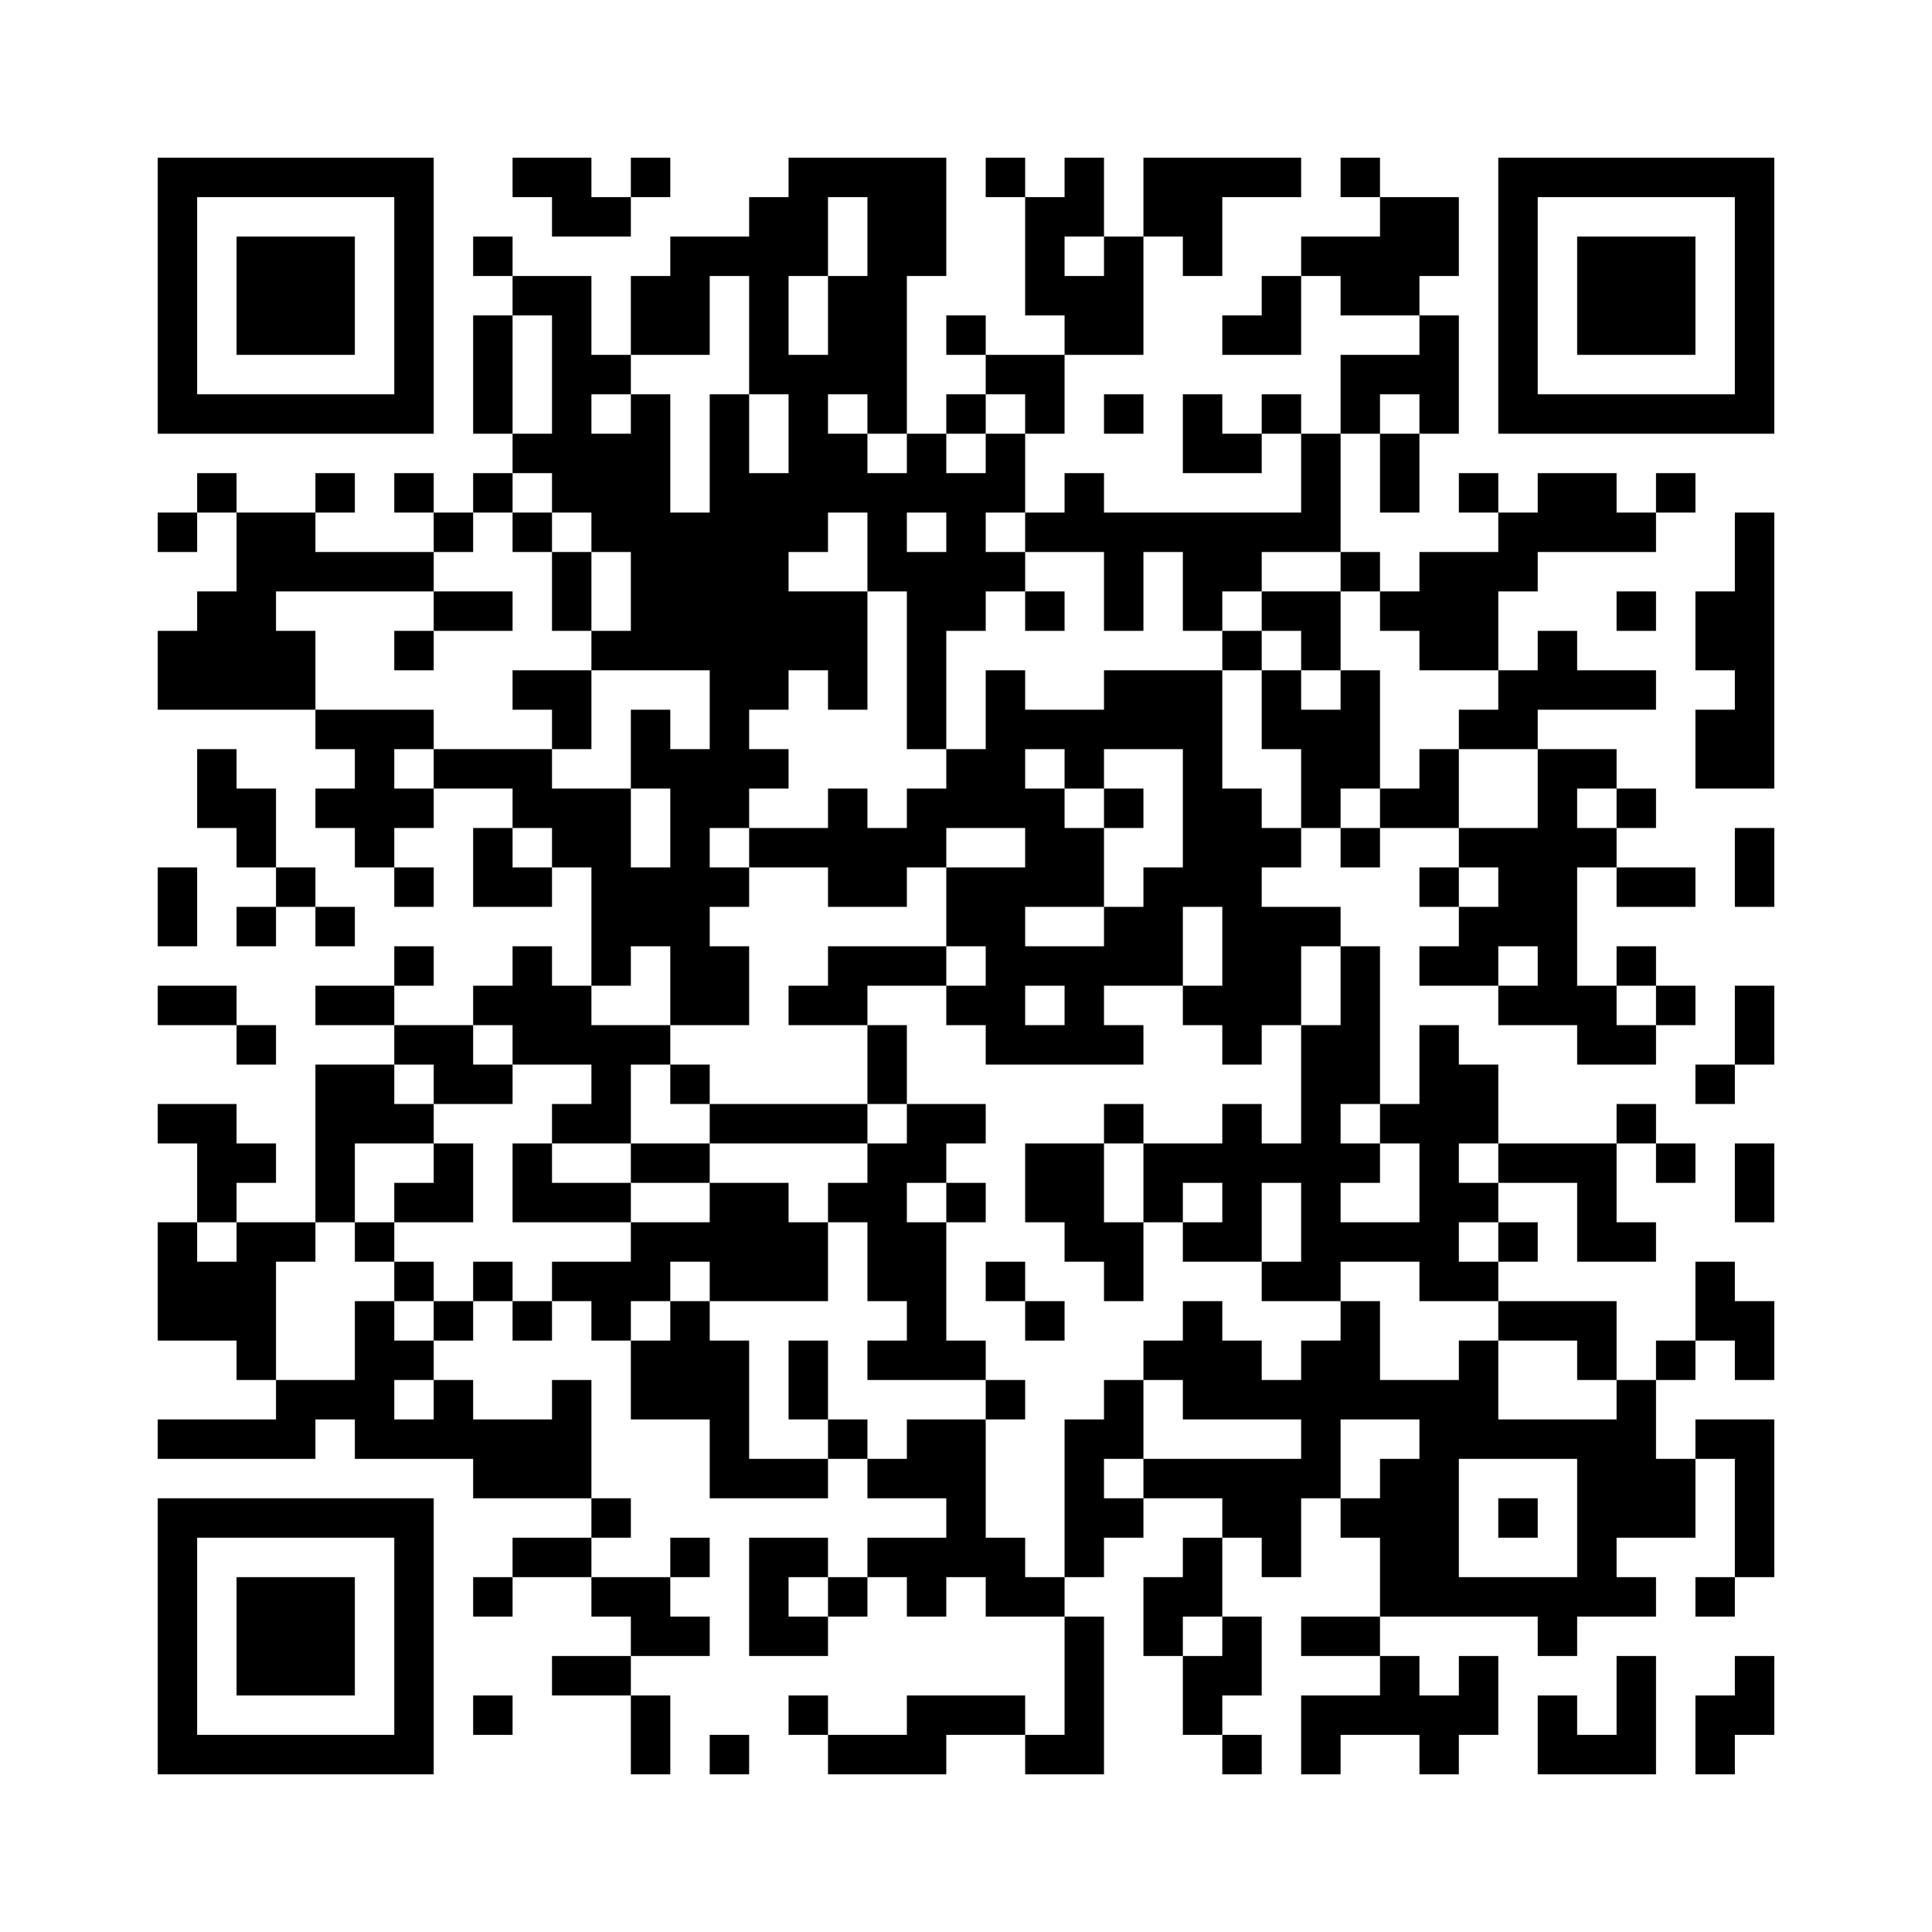
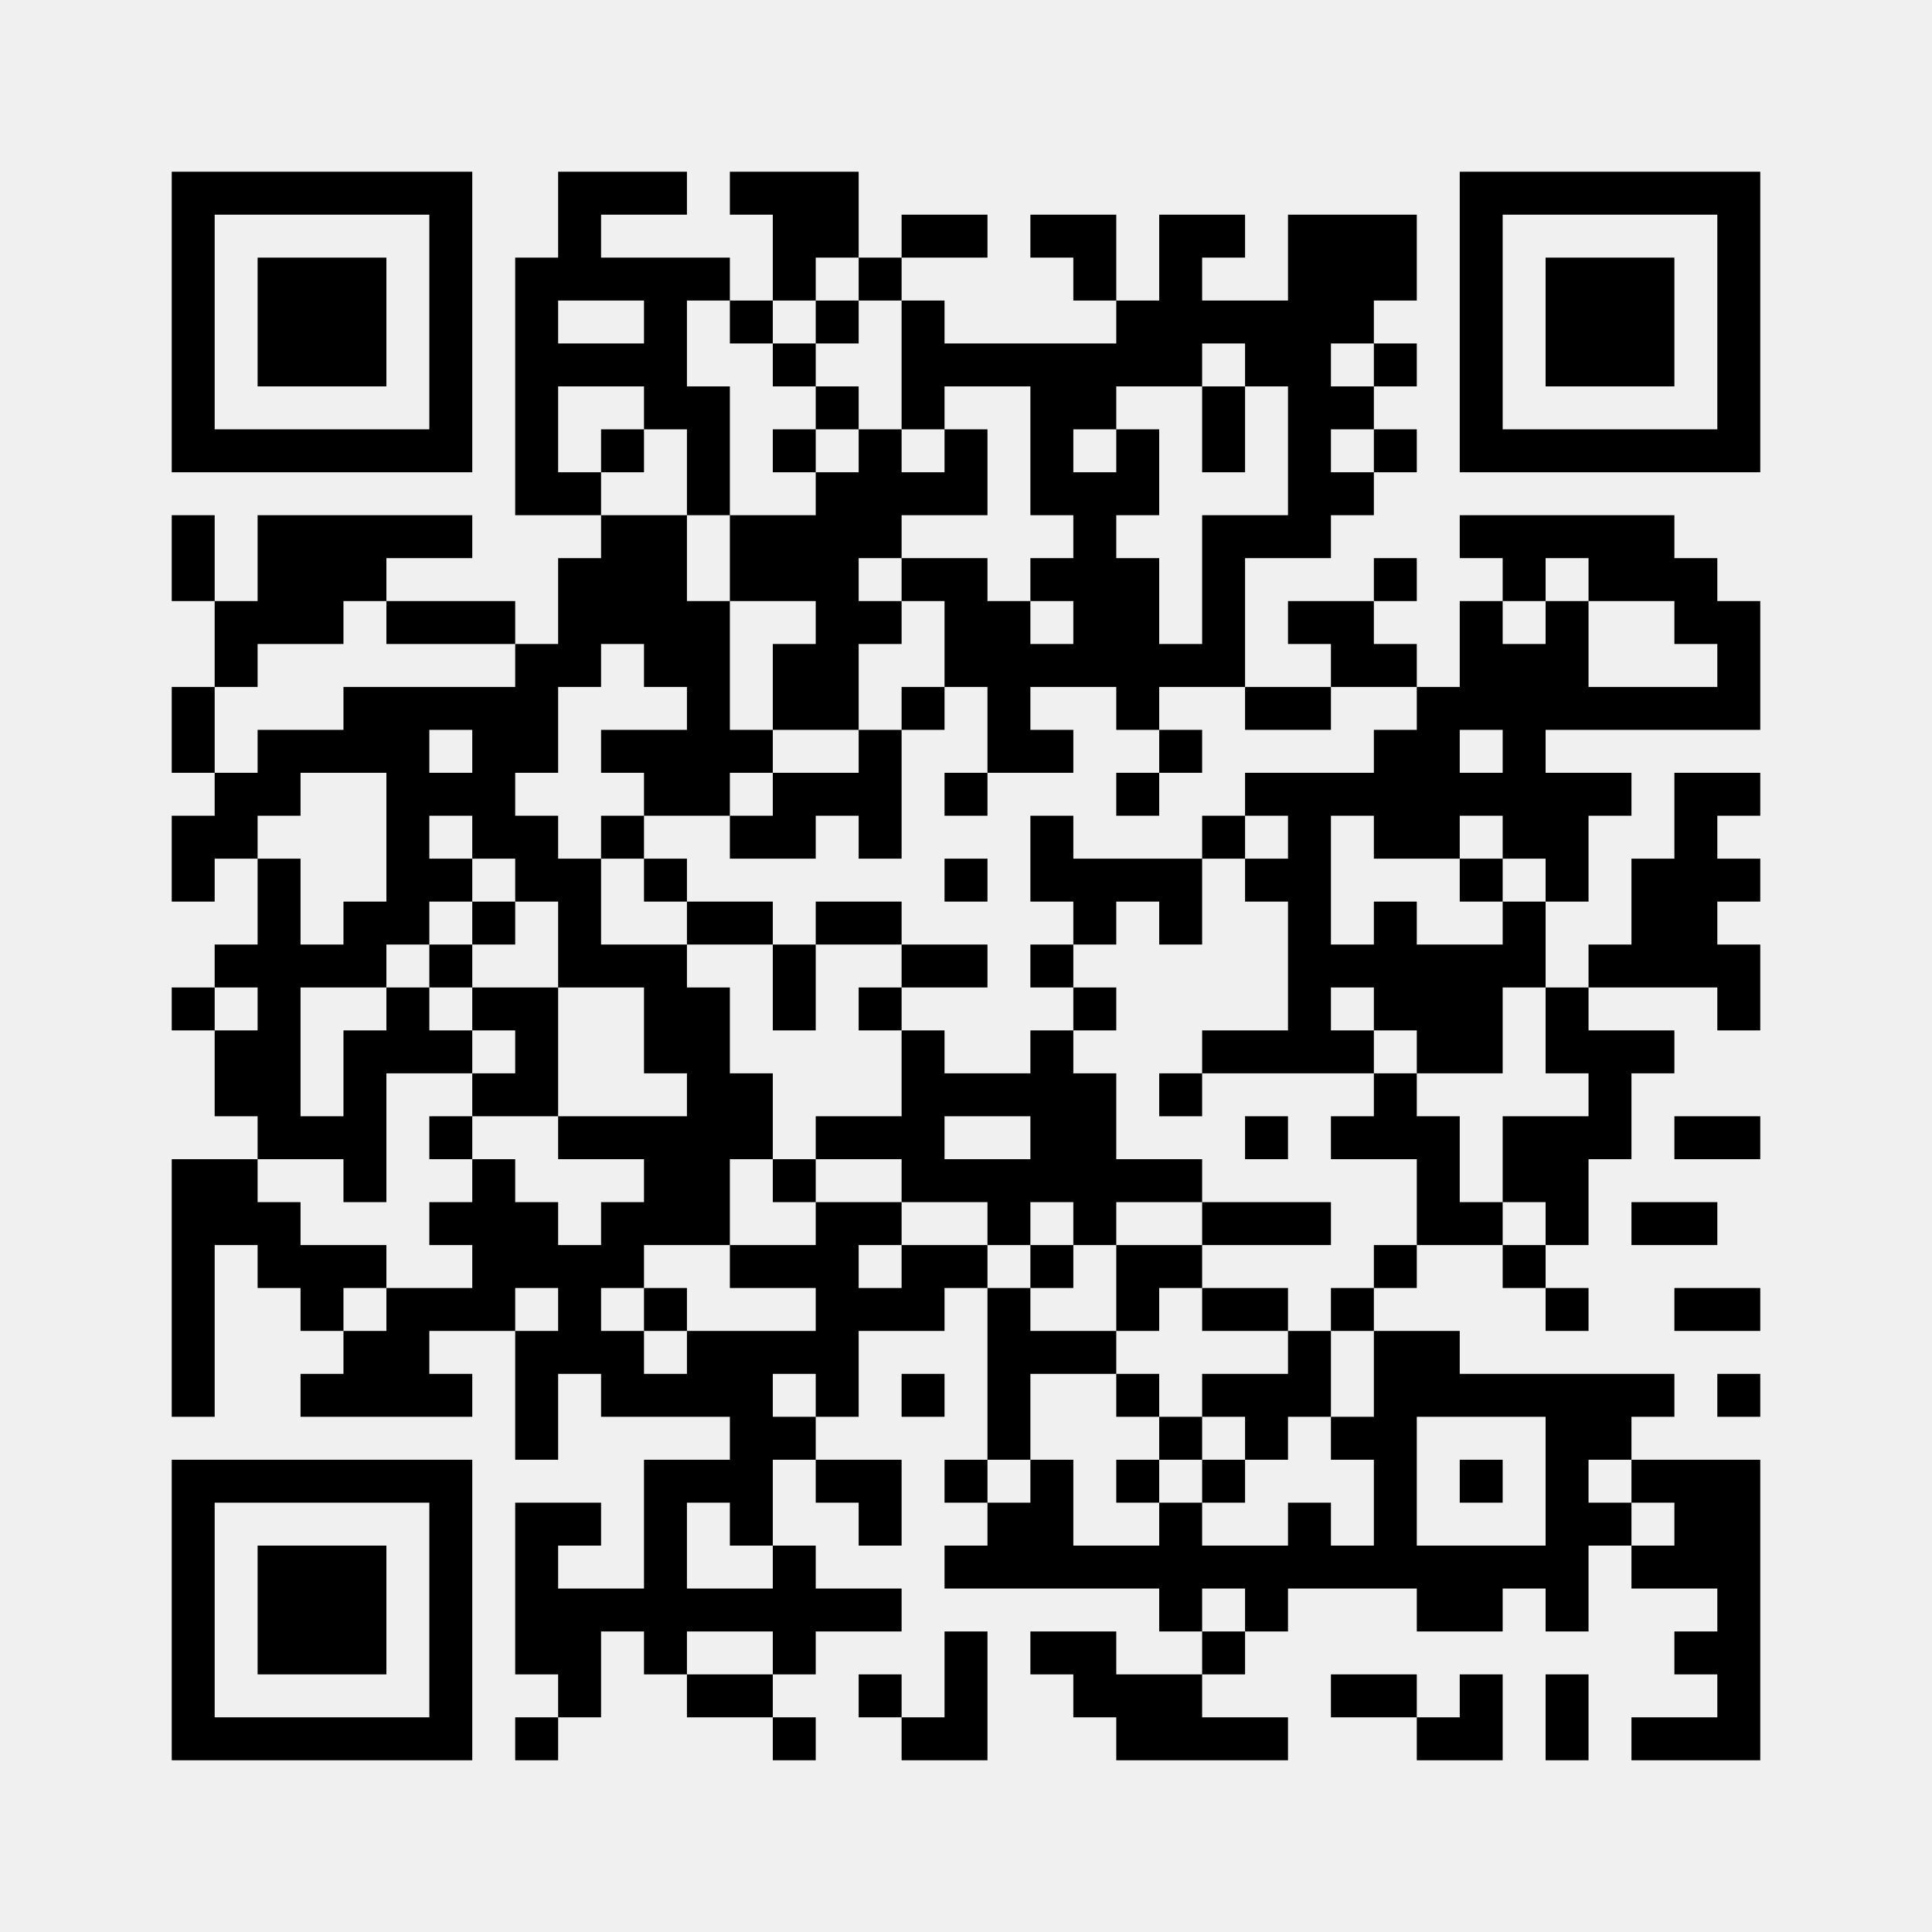
- <svg xmlns="http://www.w3.org/2000/svg" width="49mm" height="49mm" version="1.1" viewBox="0 0 49 49">
-   <rect fill="white" x="0" y="0" width="100%" height="100%" />
-   <path d="M4,4H5V5H4zM5,4H6V5H5zM6,4H7V5H6zM7,4H8V5H7zM8,4H9V5H8zM9,4H10V5H9zM10,4H11V5H10zM13,4H14V5H13zM14,4H15V5H14zM16,4H17V5H16zM20,4H21V5H20zM21,4H22V5H21zM22,4H23V5H22zM23,4H24V5H23zM25,4H26V5H25zM27,4H28V5H27zM29,4H30V5H29zM30,4H31V5H30zM31,4H32V5H31zM32,4H33V5H32zM34,4H35V5H34zM38,4H39V5H38zM39,4H40V5H39zM40,4H41V5H40zM41,4H42V5H41zM42,4H43V5H42zM43,4H44V5H43zM44,4H45V5H44zM4,5H5V6H4zM10,5H11V6H10zM14,5H15V6H14zM15,5H16V6H15zM19,5H20V6H19zM20,5H21V6H20zM22,5H23V6H22zM23,5H24V6H23zM26,5H27V6H26zM27,5H28V6H27zM29,5H30V6H29zM30,5H31V6H30zM35,5H36V6H35zM36,5H37V6H36zM38,5H39V6H38zM44,5H45V6H44zM4,6H5V7H4zM6,6H7V7H6zM7,6H8V7H7zM8,6H9V7H8zM10,6H11V7H10zM12,6H13V7H12zM17,6H18V7H17zM18,6H19V7H18zM19,6H20V7H19zM20,6H21V7H20zM22,6H23V7H22zM23,6H24V7H23zM26,6H27V7H26zM28,6H29V7H28zM30,6H31V7H30zM33,6H34V7H33zM34,6H35V7H34zM35,6H36V7H35zM36,6H37V7H36zM38,6H39V7H38zM40,6H41V7H40zM41,6H42V7H41zM42,6H43V7H42zM44,6H45V7H44zM4,7H5V8H4zM6,7H7V8H6zM7,7H8V8H7zM8,7H9V8H8zM10,7H11V8H10zM13,7H14V8H13zM14,7H15V8H14zM16,7H17V8H16zM17,7H18V8H17zM19,7H20V8H19zM21,7H22V8H21zM22,7H23V8H22zM26,7H27V8H26zM27,7H28V8H27zM28,7H29V8H28zM32,7H33V8H32zM34,7H35V8H34zM35,7H36V8H35zM38,7H39V8H38zM40,7H41V8H40zM41,7H42V8H41zM42,7H43V8H42zM44,7H45V8H44zM4,8H5V9H4zM6,8H7V9H6zM7,8H8V9H7zM8,8H9V9H8zM10,8H11V9H10zM12,8H13V9H12zM14,8H15V9H14zM16,8H17V9H16zM17,8H18V9H17zM19,8H20V9H19zM21,8H22V9H21zM22,8H23V9H22zM24,8H25V9H24zM27,8H28V9H27zM28,8H29V9H28zM31,8H32V9H31zM32,8H33V9H32zM36,8H37V9H36zM38,8H39V9H38zM40,8H41V9H40zM41,8H42V9H41zM42,8H43V9H42zM44,8H45V9H44zM4,9H5V10H4zM10,9H11V10H10zM12,9H13V10H12zM14,9H15V10H14zM15,9H16V10H15zM19,9H20V10H19zM20,9H21V10H20zM21,9H22V10H21zM22,9H23V10H22zM25,9H26V10H25zM26,9H27V10H26zM34,9H35V10H34zM35,9H36V10H35zM36,9H37V10H36zM38,9H39V10H38zM44,9H45V10H44zM4,10H5V11H4zM5,10H6V11H5zM6,10H7V11H6zM7,10H8V11H7zM8,10H9V11H8zM9,10H10V11H9zM10,10H11V11H10zM12,10H13V11H12zM14,10H15V11H14zM16,10H17V11H16zM18,10H19V11H18zM20,10H21V11H20zM22,10H23V11H22zM24,10H25V11H24zM26,10H27V11H26zM28,10H29V11H28zM30,10H31V11H30zM32,10H33V11H32zM34,10H35V11H34zM36,10H37V11H36zM38,10H39V11H38zM39,10H40V11H39zM40,10H41V11H40zM41,10H42V11H41zM42,10H43V11H42zM43,10H44V11H43zM44,10H45V11H44zM13,11H14V12H13zM14,11H15V12H14zM15,11H16V12H15zM16,11H17V12H16zM18,11H19V12H18zM20,11H21V12H20zM21,11H22V12H21zM23,11H24V12H23zM25,11H26V12H25zM30,11H31V12H30zM31,11H32V12H31zM33,11H34V12H33zM35,11H36V12H35zM5,12H6V13H5zM8,12H9V13H8zM10,12H11V13H10zM12,12H13V13H12zM14,12H15V13H14zM15,12H16V13H15zM16,12H17V13H16zM18,12H19V13H18zM19,12H20V13H19zM20,12H21V13H20zM21,12H22V13H21zM22,12H23V13H22zM23,12H24V13H23zM24,12H25V13H24zM25,12H26V13H25zM27,12H28V13H27zM33,12H34V13H33zM35,12H36V13H35zM37,12H38V13H37zM39,12H40V13H39zM40,12H41V13H40zM42,12H43V13H42zM4,13H5V14H4zM6,13H7V14H6zM7,13H8V14H7zM11,13H12V14H11zM13,13H14V14H13zM15,13H16V14H15zM16,13H17V14H16zM17,13H18V14H17zM18,13H19V14H18zM19,13H20V14H19zM20,13H21V14H20zM22,13H23V14H22zM24,13H25V14H24zM26,13H27V14H26zM27,13H28V14H27zM28,13H29V14H28zM29,13H30V14H29zM30,13H31V14H30zM31,13H32V14H31zM32,13H33V14H32zM33,13H34V14H33zM38,13H39V14H38zM39,13H40V14H39zM40,13H41V14H40zM41,13H42V14H41zM44,13H45V14H44zM6,14H7V15H6zM7,14H8V15H7zM8,14H9V15H8zM9,14H10V15H9zM10,14H11V15H10zM14,14H15V15H14zM16,14H17V15H16zM17,14H18V15H17zM18,14H19V15H18zM19,14H20V15H19zM22,14H23V15H22zM23,14H24V15H23zM24,14H25V15H24zM25,14H26V15H25zM28,14H29V15H28zM30,14H31V15H30zM31,14H32V15H31zM34,14H35V15H34zM36,14H37V15H36zM37,14H38V15H37zM38,14H39V15H38zM44,14H45V15H44zM5,15H6V16H5zM6,15H7V16H6zM11,15H12V16H11zM12,15H13V16H12zM14,15H15V16H14zM16,15H17V16H16zM17,15H18V16H17zM18,15H19V16H18zM19,15H20V16H19zM20,15H21V16H20zM21,15H22V16H21zM23,15H24V16H23zM24,15H25V16H24zM26,15H27V16H26zM28,15H29V16H28zM30,15H31V16H30zM32,15H33V16H32zM33,15H34V16H33zM35,15H36V16H35zM36,15H37V16H36zM37,15H38V16H37zM41,15H42V16H41zM43,15H44V16H43zM44,15H45V16H44zM4,16H5V17H4zM5,16H6V17H5zM6,16H7V17H6zM7,16H8V17H7zM10,16H11V17H10zM15,16H16V17H15zM16,16H17V17H16zM17,16H18V17H17zM18,16H19V17H18zM19,16H20V17H19zM20,16H21V17H20zM21,16H22V17H21zM23,16H24V17H23zM31,16H32V17H31zM33,16H34V17H33zM36,16H37V17H36zM37,16H38V17H37zM39,16H40V17H39zM43,16H44V17H43zM44,16H45V17H44zM4,17H5V18H4zM5,17H6V18H5zM6,17H7V18H6zM7,17H8V18H7zM13,17H14V18H13zM14,17H15V18H14zM18,17H19V18H18zM19,17H20V18H19zM21,17H22V18H21zM23,17H24V18H23zM25,17H26V18H25zM28,17H29V18H28zM29,17H30V18H29zM30,17H31V18H30zM32,17H33V18H32zM34,17H35V18H34zM38,17H39V18H38zM39,17H40V18H39zM40,17H41V18H40zM41,17H42V18H41zM44,17H45V18H44zM8,18H9V19H8zM9,18H10V19H9zM10,18H11V19H10zM14,18H15V19H14zM16,18H17V19H16zM18,18H19V19H18zM23,18H24V19H23zM25,18H26V19H25zM26,18H27V19H26zM27,18H28V19H27zM28,18H29V19H28zM29,18H30V19H29zM30,18H31V19H30zM32,18H33V19H32zM33,18H34V19H33zM34,18H35V19H34zM37,18H38V19H37zM38,18H39V19H38zM43,18H44V19H43zM44,18H45V19H44zM5,19H6V20H5zM9,19H10V20H9zM11,19H12V20H11zM12,19H13V20H12zM13,19H14V20H13zM16,19H17V20H16zM17,19H18V20H17zM18,19H19V20H18zM19,19H20V20H19zM24,19H25V20H24zM25,19H26V20H25zM27,19H28V20H27zM30,19H31V20H30zM33,19H34V20H33zM34,19H35V20H34zM36,19H37V20H36zM39,19H40V20H39zM40,19H41V20H40zM43,19H44V20H43zM44,19H45V20H44zM5,20H6V21H5zM6,20H7V21H6zM8,20H9V21H8zM9,20H10V21H9zM10,20H11V21H10zM13,20H14V21H13zM14,20H15V21H14zM15,20H16V21H15zM17,20H18V21H17zM18,20H19V21H18zM21,20H22V21H21zM23,20H24V21H23zM24,20H25V21H24zM25,20H26V21H25zM26,20H27V21H26zM28,20H29V21H28zM30,20H31V21H30zM31,20H32V21H31zM33,20H34V21H33zM35,20H36V21H35zM36,20H37V21H36zM39,20H40V21H39zM41,20H42V21H41zM6,21H7V22H6zM9,21H10V22H9zM12,21H13V22H12zM14,21H15V22H14zM15,21H16V22H15zM17,21H18V22H17zM19,21H20V22H19zM20,21H21V22H20zM21,21H22V22H21zM22,21H23V22H22zM23,21H24V22H23zM26,21H27V22H26zM27,21H28V22H27zM30,21H31V22H30zM31,21H32V22H31zM32,21H33V22H32zM34,21H35V22H34zM37,21H38V22H37zM38,21H39V22H38zM39,21H40V22H39zM40,21H41V22H40zM44,21H45V22H44zM4,22H5V23H4zM7,22H8V23H7zM10,22H11V23H10zM12,22H13V23H12zM13,22H14V23H13zM15,22H16V23H15zM16,22H17V23H16zM17,22H18V23H17zM18,22H19V23H18zM21,22H22V23H21zM22,22H23V23H22zM24,22H25V23H24zM25,22H26V23H25zM26,22H27V23H26zM27,22H28V23H27zM29,22H30V23H29zM30,22H31V23H30zM31,22H32V23H31zM36,22H37V23H36zM38,22H39V23H38zM39,22H40V23H39zM41,22H42V23H41zM42,22H43V23H42zM44,22H45V23H44zM4,23H5V24H4zM6,23H7V24H6zM8,23H9V24H8zM15,23H16V24H15zM16,23H17V24H16zM17,23H18V24H17zM24,23H25V24H24zM25,23H26V24H25zM28,23H29V24H28zM29,23H30V24H29zM31,23H32V24H31zM32,23H33V24H32zM33,23H34V24H33zM37,23H38V24H37zM38,23H39V24H38zM39,23H40V24H39zM10,24H11V25H10zM13,24H14V25H13zM15,24H16V25H15zM17,24H18V25H17zM18,24H19V25H18zM21,24H22V25H21zM22,24H23V25H22zM23,24H24V25H23zM25,24H26V25H25zM26,24H27V25H26zM27,24H28V25H27zM28,24H29V25H28zM29,24H30V25H29zM31,24H32V25H31zM32,24H33V25H32zM34,24H35V25H34zM36,24H37V25H36zM37,24H38V25H37zM39,24H40V25H39zM41,24H42V25H41zM4,25H5V26H4zM5,25H6V26H5zM8,25H9V26H8zM9,25H10V26H9zM12,25H13V26H12zM13,25H14V26H13zM14,25H15V26H14zM17,25H18V26H17zM18,25H19V26H18zM20,25H21V26H20zM21,25H22V26H21zM24,25H25V26H24zM25,25H26V26H25zM27,25H28V26H27zM30,25H31V26H30zM31,25H32V26H31zM32,25H33V26H32zM34,25H35V26H34zM38,25H39V26H38zM39,25H40V26H39zM40,25H41V26H40zM42,25H43V26H42zM44,25H45V26H44zM6,26H7V27H6zM10,26H11V27H10zM11,26H12V27H11zM13,26H14V27H13zM14,26H15V27H14zM15,26H16V27H15zM16,26H17V27H16zM22,26H23V27H22zM25,26H26V27H25zM26,26H27V27H26zM27,26H28V27H27zM28,26H29V27H28zM31,26H32V27H31zM33,26H34V27H33zM34,26H35V27H34zM36,26H37V27H36zM40,26H41V27H40zM41,26H42V27H41zM44,26H45V27H44zM8,27H9V28H8zM9,27H10V28H9zM11,27H12V28H11zM12,27H13V28H12zM15,27H16V28H15zM17,27H18V28H17zM22,27H23V28H22zM33,27H34V28H33zM34,27H35V28H34zM36,27H37V28H36zM37,27H38V28H37zM43,27H44V28H43zM4,28H5V29H4zM5,28H6V29H5zM8,28H9V29H8zM9,28H10V29H9zM10,28H11V29H10zM14,28H15V29H14zM15,28H16V29H15zM18,28H19V29H18zM19,28H20V29H19zM20,28H21V29H20zM21,28H22V29H21zM23,28H24V29H23zM24,28H25V29H24zM28,28H29V29H28zM31,28H32V29H31zM33,28H34V29H33zM35,28H36V29H35zM36,28H37V29H36zM37,28H38V29H37zM41,28H42V29H41zM5,29H6V30H5zM6,29H7V30H6zM8,29H9V30H8zM11,29H12V30H11zM13,29H14V30H13zM16,29H17V30H16zM17,29H18V30H17zM22,29H23V30H22zM23,29H24V30H23zM26,29H27V30H26zM27,29H28V30H27zM29,29H30V30H29zM30,29H31V30H30zM31,29H32V30H31zM32,29H33V30H32zM33,29H34V30H33zM34,29H35V30H34zM36,29H37V30H36zM38,29H39V30H38zM39,29H40V30H39zM40,29H41V30H40zM42,29H43V30H42zM44,29H45V30H44zM5,30H6V31H5zM8,30H9V31H8zM10,30H11V31H10zM11,30H12V31H11zM13,30H14V31H13zM14,30H15V31H14zM15,30H16V31H15zM18,30H19V31H18zM19,30H20V31H19zM21,30H22V31H21zM22,30H23V31H22zM24,30H25V31H24zM26,30H27V31H26zM27,30H28V31H27zM29,30H30V31H29zM31,30H32V31H31zM33,30H34V31H33zM36,30H37V31H36zM37,30H38V31H37zM40,30H41V31H40zM44,30H45V31H44zM4,31H5V32H4zM6,31H7V32H6zM7,31H8V32H7zM9,31H10V32H9zM16,31H17V32H16zM17,31H18V32H17zM18,31H19V32H18zM19,31H20V32H19zM20,31H21V32H20zM22,31H23V32H22zM23,31H24V32H23zM27,31H28V32H27zM28,31H29V32H28zM30,31H31V32H30zM31,31H32V32H31zM33,31H34V32H33zM34,31H35V32H34zM35,31H36V32H35zM36,31H37V32H36zM38,31H39V32H38zM40,31H41V32H40zM41,31H42V32H41zM4,32H5V33H4zM5,32H6V33H5zM6,32H7V33H6zM10,32H11V33H10zM12,32H13V33H12zM14,32H15V33H14zM15,32H16V33H15zM16,32H17V33H16zM18,32H19V33H18zM19,32H20V33H19zM20,32H21V33H20zM22,32H23V33H22zM23,32H24V33H23zM25,32H26V33H25zM28,32H29V33H28zM32,32H33V33H32zM33,32H34V33H33zM36,32H37V33H36zM37,32H38V33H37zM43,32H44V33H43zM4,33H5V34H4zM5,33H6V34H5zM6,33H7V34H6zM9,33H10V34H9zM11,33H12V34H11zM13,33H14V34H13zM15,33H16V34H15zM17,33H18V34H17zM23,33H24V34H23zM26,33H27V34H26zM30,33H31V34H30zM34,33H35V34H34zM38,33H39V34H38zM39,33H40V34H39zM40,33H41V34H40zM43,33H44V34H43zM44,33H45V34H44zM6,34H7V35H6zM9,34H10V35H9zM10,34H11V35H10zM16,34H17V35H16zM17,34H18V35H17zM18,34H19V35H18zM20,34H21V35H20zM22,34H23V35H22zM23,34H24V35H23zM24,34H25V35H24zM29,34H30V35H29zM30,34H31V35H30zM31,34H32V35H31zM33,34H34V35H33zM34,34H35V35H34zM37,34H38V35H37zM40,34H41V35H40zM42,34H43V35H42zM44,34H45V35H44zM7,35H8V36H7zM8,35H9V36H8zM9,35H10V36H9zM11,35H12V36H11zM14,35H15V36H14zM16,35H17V36H16zM17,35H18V36H17zM18,35H19V36H18zM20,35H21V36H20zM25,35H26V36H25zM28,35H29V36H28zM30,35H31V36H30zM31,35H32V36H31zM32,35H33V36H32zM33,35H34V36H33zM34,35H35V36H34zM35,35H36V36H35zM36,35H37V36H36zM37,35H38V36H37zM41,35H42V36H41zM4,36H5V37H4zM5,36H6V37H5zM6,36H7V37H6zM7,36H8V37H7zM9,36H10V37H9zM10,36H11V37H10zM11,36H12V37H11zM12,36H13V37H12zM13,36H14V37H13zM14,36H15V37H14zM18,36H19V37H18zM21,36H22V37H21zM23,36H24V37H23zM24,36H25V37H24zM27,36H28V37H27zM28,36H29V37H28zM33,36H34V37H33zM36,36H37V37H36zM37,36H38V37H37zM38,36H39V37H38zM39,36H40V37H39zM40,36H41V37H40zM41,36H42V37H41zM43,36H44V37H43zM44,36H45V37H44zM12,37H13V38H12zM13,37H14V38H13zM14,37H15V38H14zM18,37H19V38H18zM19,37H20V38H19zM20,37H21V38H20zM22,37H23V38H22zM23,37H24V38H23zM24,37H25V38H24zM27,37H28V38H27zM29,37H30V38H29zM30,37H31V38H30zM31,37H32V38H31zM32,37H33V38H32zM33,37H34V38H33zM35,37H36V38H35zM36,37H37V38H36zM40,37H41V38H40zM41,37H42V38H41zM42,37H43V38H42zM44,37H45V38H44zM4,38H5V39H4zM5,38H6V39H5zM6,38H7V39H6zM7,38H8V39H7zM8,38H9V39H8zM9,38H10V39H9zM10,38H11V39H10zM15,38H16V39H15zM24,38H25V39H24zM27,38H28V39H27zM28,38H29V39H28zM31,38H32V39H31zM32,38H33V39H32zM34,38H35V39H34zM35,38H36V39H35zM36,38H37V39H36zM38,38H39V39H38zM40,38H41V39H40zM41,38H42V39H41zM42,38H43V39H42zM44,38H45V39H44zM4,39H5V40H4zM10,39H11V40H10zM13,39H14V40H13zM14,39H15V40H14zM17,39H18V40H17zM19,39H20V40H19zM20,39H21V40H20zM22,39H23V40H22zM23,39H24V40H23zM24,39H25V40H24zM25,39H26V40H25zM27,39H28V40H27zM30,39H31V40H30zM32,39H33V40H32zM35,39H36V40H35zM36,39H37V40H36zM40,39H41V40H40zM44,39H45V40H44zM4,40H5V41H4zM6,40H7V41H6zM7,40H8V41H7zM8,40H9V41H8zM10,40H11V41H10zM12,40H13V41H12zM15,40H16V41H15zM16,40H17V41H16zM19,40H20V41H19zM21,40H22V41H21zM23,40H24V41H23zM25,40H26V41H25zM26,40H27V41H26zM29,40H30V41H29zM30,40H31V41H30zM35,40H36V41H35zM36,40H37V41H36zM37,40H38V41H37zM38,40H39V41H38zM39,40H40V41H39zM40,40H41V41H40zM41,40H42V41H41zM43,40H44V41H43zM4,41H5V42H4zM6,41H7V42H6zM7,41H8V42H7zM8,41H9V42H8zM10,41H11V42H10zM16,41H17V42H16zM17,41H18V42H17zM19,41H20V42H19zM20,41H21V42H20zM27,41H28V42H27zM29,41H30V42H29zM31,41H32V42H31zM33,41H34V42H33zM34,41H35V42H34zM39,41H40V42H39zM4,42H5V43H4zM6,42H7V43H6zM7,42H8V43H7zM8,42H9V43H8zM10,42H11V43H10zM14,42H15V43H14zM15,42H16V43H15zM27,42H28V43H27zM30,42H31V43H30zM31,42H32V43H31zM35,42H36V43H35zM37,42H38V43H37zM41,42H42V43H41zM44,42H45V43H44zM4,43H5V44H4zM10,43H11V44H10zM12,43H13V44H12zM16,43H17V44H16zM20,43H21V44H20zM23,43H24V44H23zM24,43H25V44H24zM25,43H26V44H25zM27,43H28V44H27zM30,43H31V44H30zM33,43H34V44H33zM34,43H35V44H34zM35,43H36V44H35zM36,43H37V44H36zM37,43H38V44H37zM39,43H40V44H39zM41,43H42V44H41zM43,43H44V44H43zM44,43H45V44H44zM4,44H5V45H4zM5,44H6V45H5zM6,44H7V45H6zM7,44H8V45H7zM8,44H9V45H8zM9,44H10V45H9zM10,44H11V45H10zM16,44H17V45H16zM18,44H19V45H18zM21,44H22V45H21zM22,44H23V45H22zM23,44H24V45H23zM26,44H27V45H26zM27,44H28V45H27zM31,44H32V45H31zM33,44H34V45H33zM36,44H37V45H36zM39,44H40V45H39zM40,44H41V45H40zM41,44H42V45H41zM43,44H44V45H43z" id="qr-path" fill="#000000" fill-opacity="1" fill-rule="nonzero" stroke="none" />
+ <svg xmlns="http://www.w3.org/2000/svg" width="45mm" height="45mm" version="1.1" viewBox="0 0 45 45">
+   <path d="M4,4H5V5H4zM5,4H6V5H5zM6,4H7V5H6zM7,4H8V5H7zM8,4H9V5H8zM9,4H10V5H9zM10,4H11V5H10zM13,4H14V5H13zM14,4H15V5H14zM15,4H16V5H15zM17,4H18V5H17zM18,4H19V5H18zM19,4H20V5H19zM34,4H35V5H34zM35,4H36V5H35zM36,4H37V5H36zM37,4H38V5H37zM38,4H39V5H38zM39,4H40V5H39zM40,4H41V5H40zM4,5H5V6H4zM10,5H11V6H10zM13,5H14V6H13zM18,5H19V6H18zM19,5H20V6H19zM21,5H22V6H21zM22,5H23V6H22zM24,5H25V6H24zM25,5H26V6H25zM27,5H28V6H27zM28,5H29V6H28zM30,5H31V6H30zM31,5H32V6H31zM32,5H33V6H32zM34,5H35V6H34zM40,5H41V6H40zM4,6H5V7H4zM6,6H7V7H6zM7,6H8V7H7zM8,6H9V7H8zM10,6H11V7H10zM12,6H13V7H12zM13,6H14V7H13zM14,6H15V7H14zM15,6H16V7H15zM16,6H17V7H16zM18,6H19V7H18zM20,6H21V7H20zM25,6H26V7H25zM27,6H28V7H27zM30,6H31V7H30zM31,6H32V7H31zM32,6H33V7H32zM34,6H35V7H34zM36,6H37V7H36zM37,6H38V7H37zM38,6H39V7H38zM40,6H41V7H40zM4,7H5V8H4zM6,7H7V8H6zM7,7H8V8H7zM8,7H9V8H8zM10,7H11V8H10zM12,7H13V8H12zM15,7H16V8H15zM17,7H18V8H17zM19,7H20V8H19zM21,7H22V8H21zM26,7H27V8H26zM27,7H28V8H27zM28,7H29V8H28zM29,7H30V8H29zM30,7H31V8H30zM31,7H32V8H31zM34,7H35V8H34zM36,7H37V8H36zM37,7H38V8H37zM38,7H39V8H38zM40,7H41V8H40zM4,8H5V9H4zM6,8H7V9H6zM7,8H8V9H7zM8,8H9V9H8zM10,8H11V9H10zM12,8H13V9H12zM13,8H14V9H13zM14,8H15V9H14zM15,8H16V9H15zM18,8H19V9H18zM21,8H22V9H21zM22,8H23V9H22zM23,8H24V9H23zM24,8H25V9H24zM25,8H26V9H25zM26,8H27V9H26zM27,8H28V9H27zM29,8H30V9H29zM30,8H31V9H30zM32,8H33V9H32zM34,8H35V9H34zM36,8H37V9H36zM37,8H38V9H37zM38,8H39V9H38zM40,8H41V9H40zM4,9H5V10H4zM10,9H11V10H10zM12,9H13V10H12zM15,9H16V10H15zM16,9H17V10H16zM19,9H20V10H19zM21,9H22V10H21zM24,9H25V10H24zM25,9H26V10H25zM28,9H29V10H28zM30,9H31V10H30zM31,9H32V10H31zM34,9H35V10H34zM40,9H41V10H40zM4,10H5V11H4zM5,10H6V11H5zM6,10H7V11H6zM7,10H8V11H7zM8,10H9V11H8zM9,10H10V11H9zM10,10H11V11H10zM12,10H13V11H12zM14,10H15V11H14zM16,10H17V11H16zM18,10H19V11H18zM20,10H21V11H20zM22,10H23V11H22zM24,10H25V11H24zM26,10H27V11H26zM28,10H29V11H28zM30,10H31V11H30zM32,10H33V11H32zM34,10H35V11H34zM35,10H36V11H35zM36,10H37V11H36zM37,10H38V11H37zM38,10H39V11H38zM39,10H40V11H39zM40,10H41V11H40zM12,11H13V12H12zM13,11H14V12H13zM16,11H17V12H16zM19,11H20V12H19zM20,11H21V12H20zM21,11H22V12H21zM22,11H23V12H22zM24,11H25V12H24zM25,11H26V12H25zM26,11H27V12H26zM30,11H31V12H30zM31,11H32V12H31zM4,12H5V13H4zM6,12H7V13H6zM7,12H8V13H7zM8,12H9V13H8zM9,12H10V13H9zM10,12H11V13H10zM14,12H15V13H14zM15,12H16V13H15zM17,12H18V13H17zM18,12H19V13H18zM19,12H20V13H19zM20,12H21V13H20zM25,12H26V13H25zM28,12H29V13H28zM29,12H30V13H29zM30,12H31V13H30zM34,12H35V13H34zM35,12H36V13H35zM36,12H37V13H36zM37,12H38V13H37zM38,12H39V13H38zM4,13H5V14H4zM6,13H7V14H6zM7,13H8V14H7zM8,13H9V14H8zM13,13H14V14H13zM14,13H15V14H14zM15,13H16V14H15zM17,13H18V14H17zM18,13H19V14H18zM19,13H20V14H19zM21,13H22V14H21zM22,13H23V14H22zM24,13H25V14H24zM25,13H26V14H25zM26,13H27V14H26zM28,13H29V14H28zM32,13H33V14H32zM35,13H36V14H35zM37,13H38V14H37zM38,13H39V14H38zM39,13H40V14H39zM5,14H6V15H5zM6,14H7V15H6zM7,14H8V15H7zM9,14H10V15H9zM10,14H11V15H10zM11,14H12V15H11zM13,14H14V15H13zM14,14H15V15H14zM15,14H16V15H15zM16,14H17V15H16zM19,14H20V15H19zM20,14H21V15H20zM22,14H23V15H22zM23,14H24V15H23zM25,14H26V15H25zM26,14H27V15H26zM28,14H29V15H28zM30,14H31V15H30zM31,14H32V15H31zM34,14H35V15H34zM36,14H37V15H36zM39,14H40V15H39zM40,14H41V15H40zM5,15H6V16H5zM12,15H13V16H12zM13,15H14V16H13zM15,15H16V16H15zM16,15H17V16H16zM18,15H19V16H18zM19,15H20V16H19zM22,15H23V16H22zM23,15H24V16H23zM24,15H25V16H24zM25,15H26V16H25zM26,15H27V16H26zM27,15H28V16H27zM28,15H29V16H28zM31,15H32V16H31zM32,15H33V16H32zM34,15H35V16H34zM35,15H36V16H35zM36,15H37V16H36zM40,15H41V16H40zM4,16H5V17H4zM8,16H9V17H8zM9,16H10V17H9zM10,16H11V17H10zM11,16H12V17H11zM12,16H13V17H12zM16,16H17V17H16zM18,16H19V17H18zM19,16H20V17H19zM21,16H22V17H21zM23,16H24V17H23zM26,16H27V17H26zM29,16H30V17H29zM30,16H31V17H30zM33,16H34V17H33zM34,16H35V17H34zM35,16H36V17H35zM36,16H37V17H36zM37,16H38V17H37zM38,16H39V17H38zM39,16H40V17H39zM40,16H41V17H40zM4,17H5V18H4zM6,17H7V18H6zM7,17H8V18H7zM8,17H9V18H8zM9,17H10V18H9zM11,17H12V18H11zM12,17H13V18H12zM14,17H15V18H14zM15,17H16V18H15zM16,17H17V18H16zM17,17H18V18H17zM20,17H21V18H20zM23,17H24V18H23zM24,17H25V18H24zM27,17H28V18H27zM32,17H33V18H32zM33,17H34V18H33zM35,17H36V18H35zM5,18H6V19H5zM6,18H7V19H6zM9,18H10V19H9zM10,18H11V19H10zM11,18H12V19H11zM15,18H16V19H15zM16,18H17V19H16zM18,18H19V19H18zM19,18H20V19H19zM20,18H21V19H20zM22,18H23V19H22zM26,18H27V19H26zM29,18H30V19H29zM30,18H31V19H30zM31,18H32V19H31zM32,18H33V19H32zM33,18H34V19H33zM34,18H35V19H34zM35,18H36V19H35zM36,18H37V19H36zM37,18H38V19H37zM39,18H40V19H39zM40,18H41V19H40zM4,19H5V20H4zM5,19H6V20H5zM9,19H10V20H9zM11,19H12V20H11zM12,19H13V20H12zM14,19H15V20H14zM17,19H18V20H17zM18,19H19V20H18zM20,19H21V20H20zM24,19H25V20H24zM28,19H29V20H28zM30,19H31V20H30zM32,19H33V20H32zM33,19H34V20H33zM35,19H36V20H35zM36,19H37V20H36zM39,19H40V20H39zM4,20H5V21H4zM6,20H7V21H6zM9,20H10V21H9zM10,20H11V21H10zM12,20H13V21H12zM13,20H14V21H13zM15,20H16V21H15zM22,20H23V21H22zM24,20H25V21H24zM25,20H26V21H25zM26,20H27V21H26zM27,20H28V21H27zM29,20H30V21H29zM30,20H31V21H30zM34,20H35V21H34zM36,20H37V21H36zM38,20H39V21H38zM39,20H40V21H39zM40,20H41V21H40zM6,21H7V22H6zM8,21H9V22H8zM9,21H10V22H9zM11,21H12V22H11zM13,21H14V22H13zM16,21H17V22H16zM17,21H18V22H17zM19,21H20V22H19zM20,21H21V22H20zM25,21H26V22H25zM27,21H28V22H27zM30,21H31V22H30zM32,21H33V22H32zM35,21H36V22H35zM38,21H39V22H38zM39,21H40V22H39zM5,22H6V23H5zM6,22H7V23H6zM7,22H8V23H7zM8,22H9V23H8zM10,22H11V23H10zM13,22H14V23H13zM14,22H15V23H14zM15,22H16V23H15zM18,22H19V23H18zM21,22H22V23H21zM22,22H23V23H22zM24,22H25V23H24zM30,22H31V23H30zM31,22H32V23H31zM32,22H33V23H32zM33,22H34V23H33zM34,22H35V23H34zM35,22H36V23H35zM37,22H38V23H37zM38,22H39V23H38zM39,22H40V23H39zM40,22H41V23H40zM4,23H5V24H4zM6,23H7V24H6zM9,23H10V24H9zM11,23H12V24H11zM12,23H13V24H12zM15,23H16V24H15zM16,23H17V24H16zM18,23H19V24H18zM20,23H21V24H20zM25,23H26V24H25zM30,23H31V24H30zM32,23H33V24H32zM33,23H34V24H33zM34,23H35V24H34zM36,23H37V24H36zM40,23H41V24H40zM5,24H6V25H5zM6,24H7V25H6zM8,24H9V25H8zM9,24H10V25H9zM10,24H11V25H10zM12,24H13V25H12zM15,24H16V25H15zM16,24H17V25H16zM21,24H22V25H21zM24,24H25V25H24zM28,24H29V25H28zM29,24H30V25H29zM30,24H31V25H30zM31,24H32V25H31zM33,24H34V25H33zM34,24H35V25H34zM36,24H37V25H36zM37,24H38V25H37zM38,24H39V25H38zM5,25H6V26H5zM6,25H7V26H6zM8,25H9V26H8zM11,25H12V26H11zM12,25H13V26H12zM16,25H17V26H16zM17,25H18V26H17zM21,25H22V26H21zM22,25H23V26H22zM23,25H24V26H23zM24,25H25V26H24zM25,25H26V26H25zM27,25H28V26H27zM32,25H33V26H32zM37,25H38V26H37zM6,26H7V27H6zM7,26H8V27H7zM8,26H9V27H8zM10,26H11V27H10zM13,26H14V27H13zM14,26H15V27H14zM15,26H16V27H15zM16,26H17V27H16zM17,26H18V27H17zM19,26H20V27H19zM20,26H21V27H20zM21,26H22V27H21zM24,26H25V27H24zM25,26H26V27H25zM29,26H30V27H29zM31,26H32V27H31zM32,26H33V27H32zM33,26H34V27H33zM35,26H36V27H35zM36,26H37V27H36zM37,26H38V27H37zM39,26H40V27H39zM40,26H41V27H40zM4,27H5V28H4zM5,27H6V28H5zM8,27H9V28H8zM11,27H12V28H11zM15,27H16V28H15zM16,27H17V28H16zM18,27H19V28H18zM21,27H22V28H21zM22,27H23V28H22zM23,27H24V28H23zM24,27H25V28H24zM25,27H26V28H25zM26,27H27V28H26zM27,27H28V28H27zM33,27H34V28H33zM35,27H36V28H35zM36,27H37V28H36zM4,28H5V29H4zM5,28H6V29H5zM6,28H7V29H6zM10,28H11V29H10zM11,28H12V29H11zM12,28H13V29H12zM14,28H15V29H14zM15,28H16V29H15zM16,28H17V29H16zM19,28H20V29H19zM20,28H21V29H20zM23,28H24V29H23zM25,28H26V29H25zM28,28H29V29H28zM29,28H30V29H29zM30,28H31V29H30zM33,28H34V29H33zM34,28H35V29H34zM36,28H37V29H36zM38,28H39V29H38zM39,28H40V29H39zM4,29H5V30H4zM6,29H7V30H6zM7,29H8V30H7zM8,29H9V30H8zM11,29H12V30H11zM12,29H13V30H12zM13,29H14V30H13zM14,29H15V30H14zM17,29H18V30H17zM18,29H19V30H18zM19,29H20V30H19zM21,29H22V30H21zM22,29H23V30H22zM24,29H25V30H24zM26,29H27V30H26zM27,29H28V30H27zM32,29H33V30H32zM35,29H36V30H35zM4,30H5V31H4zM7,30H8V31H7zM9,30H10V31H9zM10,30H11V31H10zM11,30H12V31H11zM13,30H14V31H13zM15,30H16V31H15zM19,30H20V31H19zM20,30H21V31H20zM21,30H22V31H21zM23,30H24V31H23zM26,30H27V31H26zM28,30H29V31H28zM29,30H30V31H29zM31,30H32V31H31zM36,30H37V31H36zM39,30H40V31H39zM40,30H41V31H40zM4,31H5V32H4zM8,31H9V32H8zM9,31H10V32H9zM12,31H13V32H12zM13,31H14V32H13zM14,31H15V32H14zM16,31H17V32H16zM17,31H18V32H17zM18,31H19V32H18zM19,31H20V32H19zM23,31H24V32H23zM24,31H25V32H24zM25,31H26V32H25zM30,31H31V32H30zM32,31H33V32H32zM33,31H34V32H33zM4,32H5V33H4zM7,32H8V33H7zM8,32H9V33H8zM9,32H10V33H9zM10,32H11V33H10zM12,32H13V33H12zM14,32H15V33H14zM15,32H16V33H15zM16,32H17V33H16zM17,32H18V33H17zM19,32H20V33H19zM21,32H22V33H21zM23,32H24V33H23zM26,32H27V33H26zM28,32H29V33H28zM29,32H30V33H29zM30,32H31V33H30zM32,32H33V33H32zM33,32H34V33H33zM34,32H35V33H34zM35,32H36V33H35zM36,32H37V33H36zM37,32H38V33H37zM38,32H39V33H38zM40,32H41V33H40zM12,33H13V34H12zM17,33H18V34H17zM18,33H19V34H18zM23,33H24V34H23zM27,33H28V34H27zM29,33H30V34H29zM31,33H32V34H31zM32,33H33V34H32zM36,33H37V34H36zM37,33H38V34H37zM4,34H5V35H4zM5,34H6V35H5zM6,34H7V35H6zM7,34H8V35H7zM8,34H9V35H8zM9,34H10V35H9zM10,34H11V35H10zM15,34H16V35H15zM16,34H17V35H16zM17,34H18V35H17zM19,34H20V35H19zM20,34H21V35H20zM22,34H23V35H22zM24,34H25V35H24zM26,34H27V35H26zM28,34H29V35H28zM32,34H33V35H32zM34,34H35V35H34zM36,34H37V35H36zM38,34H39V35H38zM39,34H40V35H39zM40,34H41V35H40zM4,35H5V36H4zM10,35H11V36H10zM12,35H13V36H12zM13,35H14V36H13zM15,35H16V36H15zM17,35H18V36H17zM20,35H21V36H20zM23,35H24V36H23zM24,35H25V36H24zM27,35H28V36H27zM30,35H31V36H30zM32,35H33V36H32zM36,35H37V36H36zM37,35H38V36H37zM39,35H40V36H39zM40,35H41V36H40zM4,36H5V37H4zM6,36H7V37H6zM7,36H8V37H7zM8,36H9V37H8zM10,36H11V37H10zM12,36H13V37H12zM15,36H16V37H15zM18,36H19V37H18zM22,36H23V37H22zM23,36H24V37H23zM24,36H25V37H24zM25,36H26V37H25zM26,36H27V37H26zM27,36H28V37H27zM28,36H29V37H28zM29,36H30V37H29zM30,36H31V37H30zM31,36H32V37H31zM32,36H33V37H32zM33,36H34V37H33zM34,36H35V37H34zM35,36H36V37H35zM36,36H37V37H36zM38,36H39V37H38zM39,36H40V37H39zM40,36H41V37H40zM4,37H5V38H4zM6,37H7V38H6zM7,37H8V38H7zM8,37H9V38H8zM10,37H11V38H10zM12,37H13V38H12zM13,37H14V38H13zM14,37H15V38H14zM15,37H16V38H15zM16,37H17V38H16zM17,37H18V38H17zM18,37H19V38H18zM19,37H20V38H19zM20,37H21V38H20zM27,37H28V38H27zM29,37H30V38H29zM33,37H34V38H33zM34,37H35V38H34zM36,37H37V38H36zM40,37H41V38H40zM4,38H5V39H4zM6,38H7V39H6zM7,38H8V39H7zM8,38H9V39H8zM10,38H11V39H10zM12,38H13V39H12zM13,38H14V39H13zM15,38H16V39H15zM18,38H19V39H18zM22,38H23V39H22zM24,38H25V39H24zM25,38H26V39H25zM28,38H29V39H28zM39,38H40V39H39zM40,38H41V39H40zM4,39H5V40H4zM10,39H11V40H10zM13,39H14V40H13zM16,39H17V40H16zM17,39H18V40H17zM20,39H21V40H20zM22,39H23V40H22zM25,39H26V40H25zM26,39H27V40H26zM27,39H28V40H27zM31,39H32V40H31zM32,39H33V40H32zM34,39H35V40H34zM36,39H37V40H36zM40,39H41V40H40zM4,40H5V41H4zM5,40H6V41H5zM6,40H7V41H6zM7,40H8V41H7zM8,40H9V41H8zM9,40H10V41H9zM10,40H11V41H10zM12,40H13V41H12zM18,40H19V41H18zM21,40H22V41H21zM22,40H23V41H22zM26,40H27V41H26zM27,40H28V41H27zM28,40H29V41H28zM29,40H30V41H29zM33,40H34V41H33zM34,40H35V41H34zM36,40H37V41H36zM38,40H39V41H38zM39,40H40V41H39zM40,40H41V41H40z" id="qr-path" fill="#000000" fill-opacity="1" fill-rule="nonzero" stroke="none" />
</svg>
